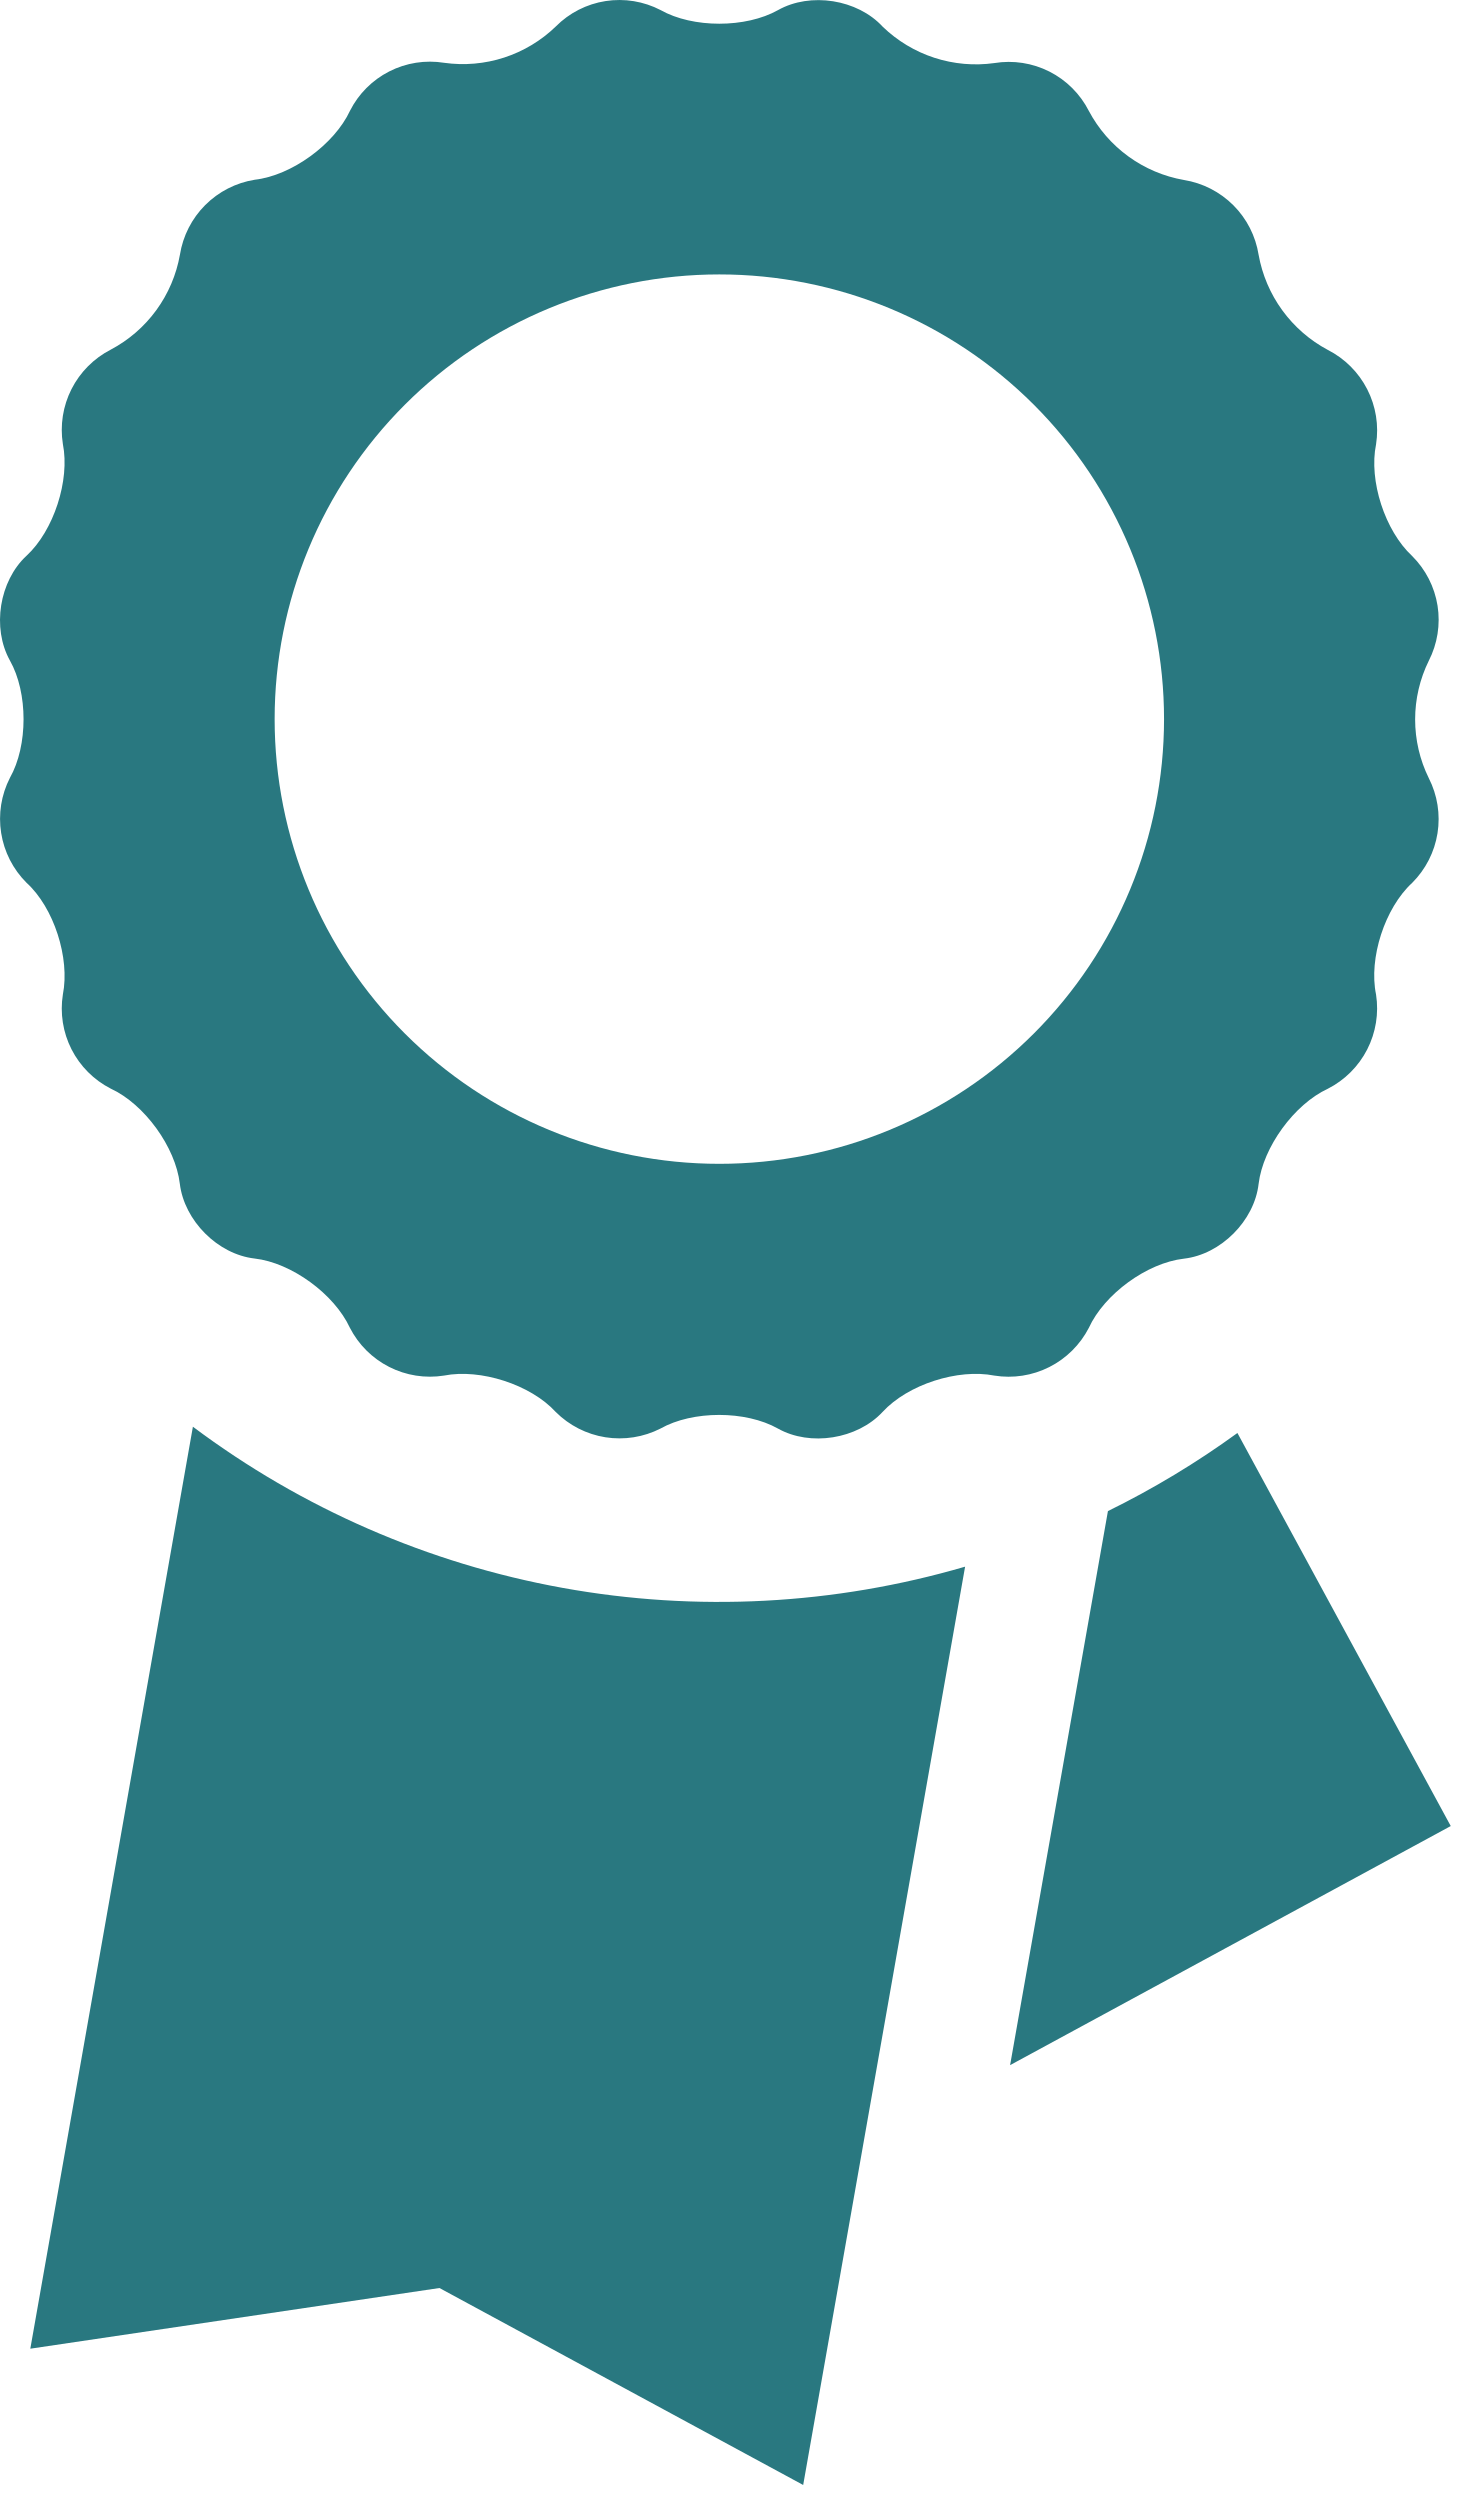
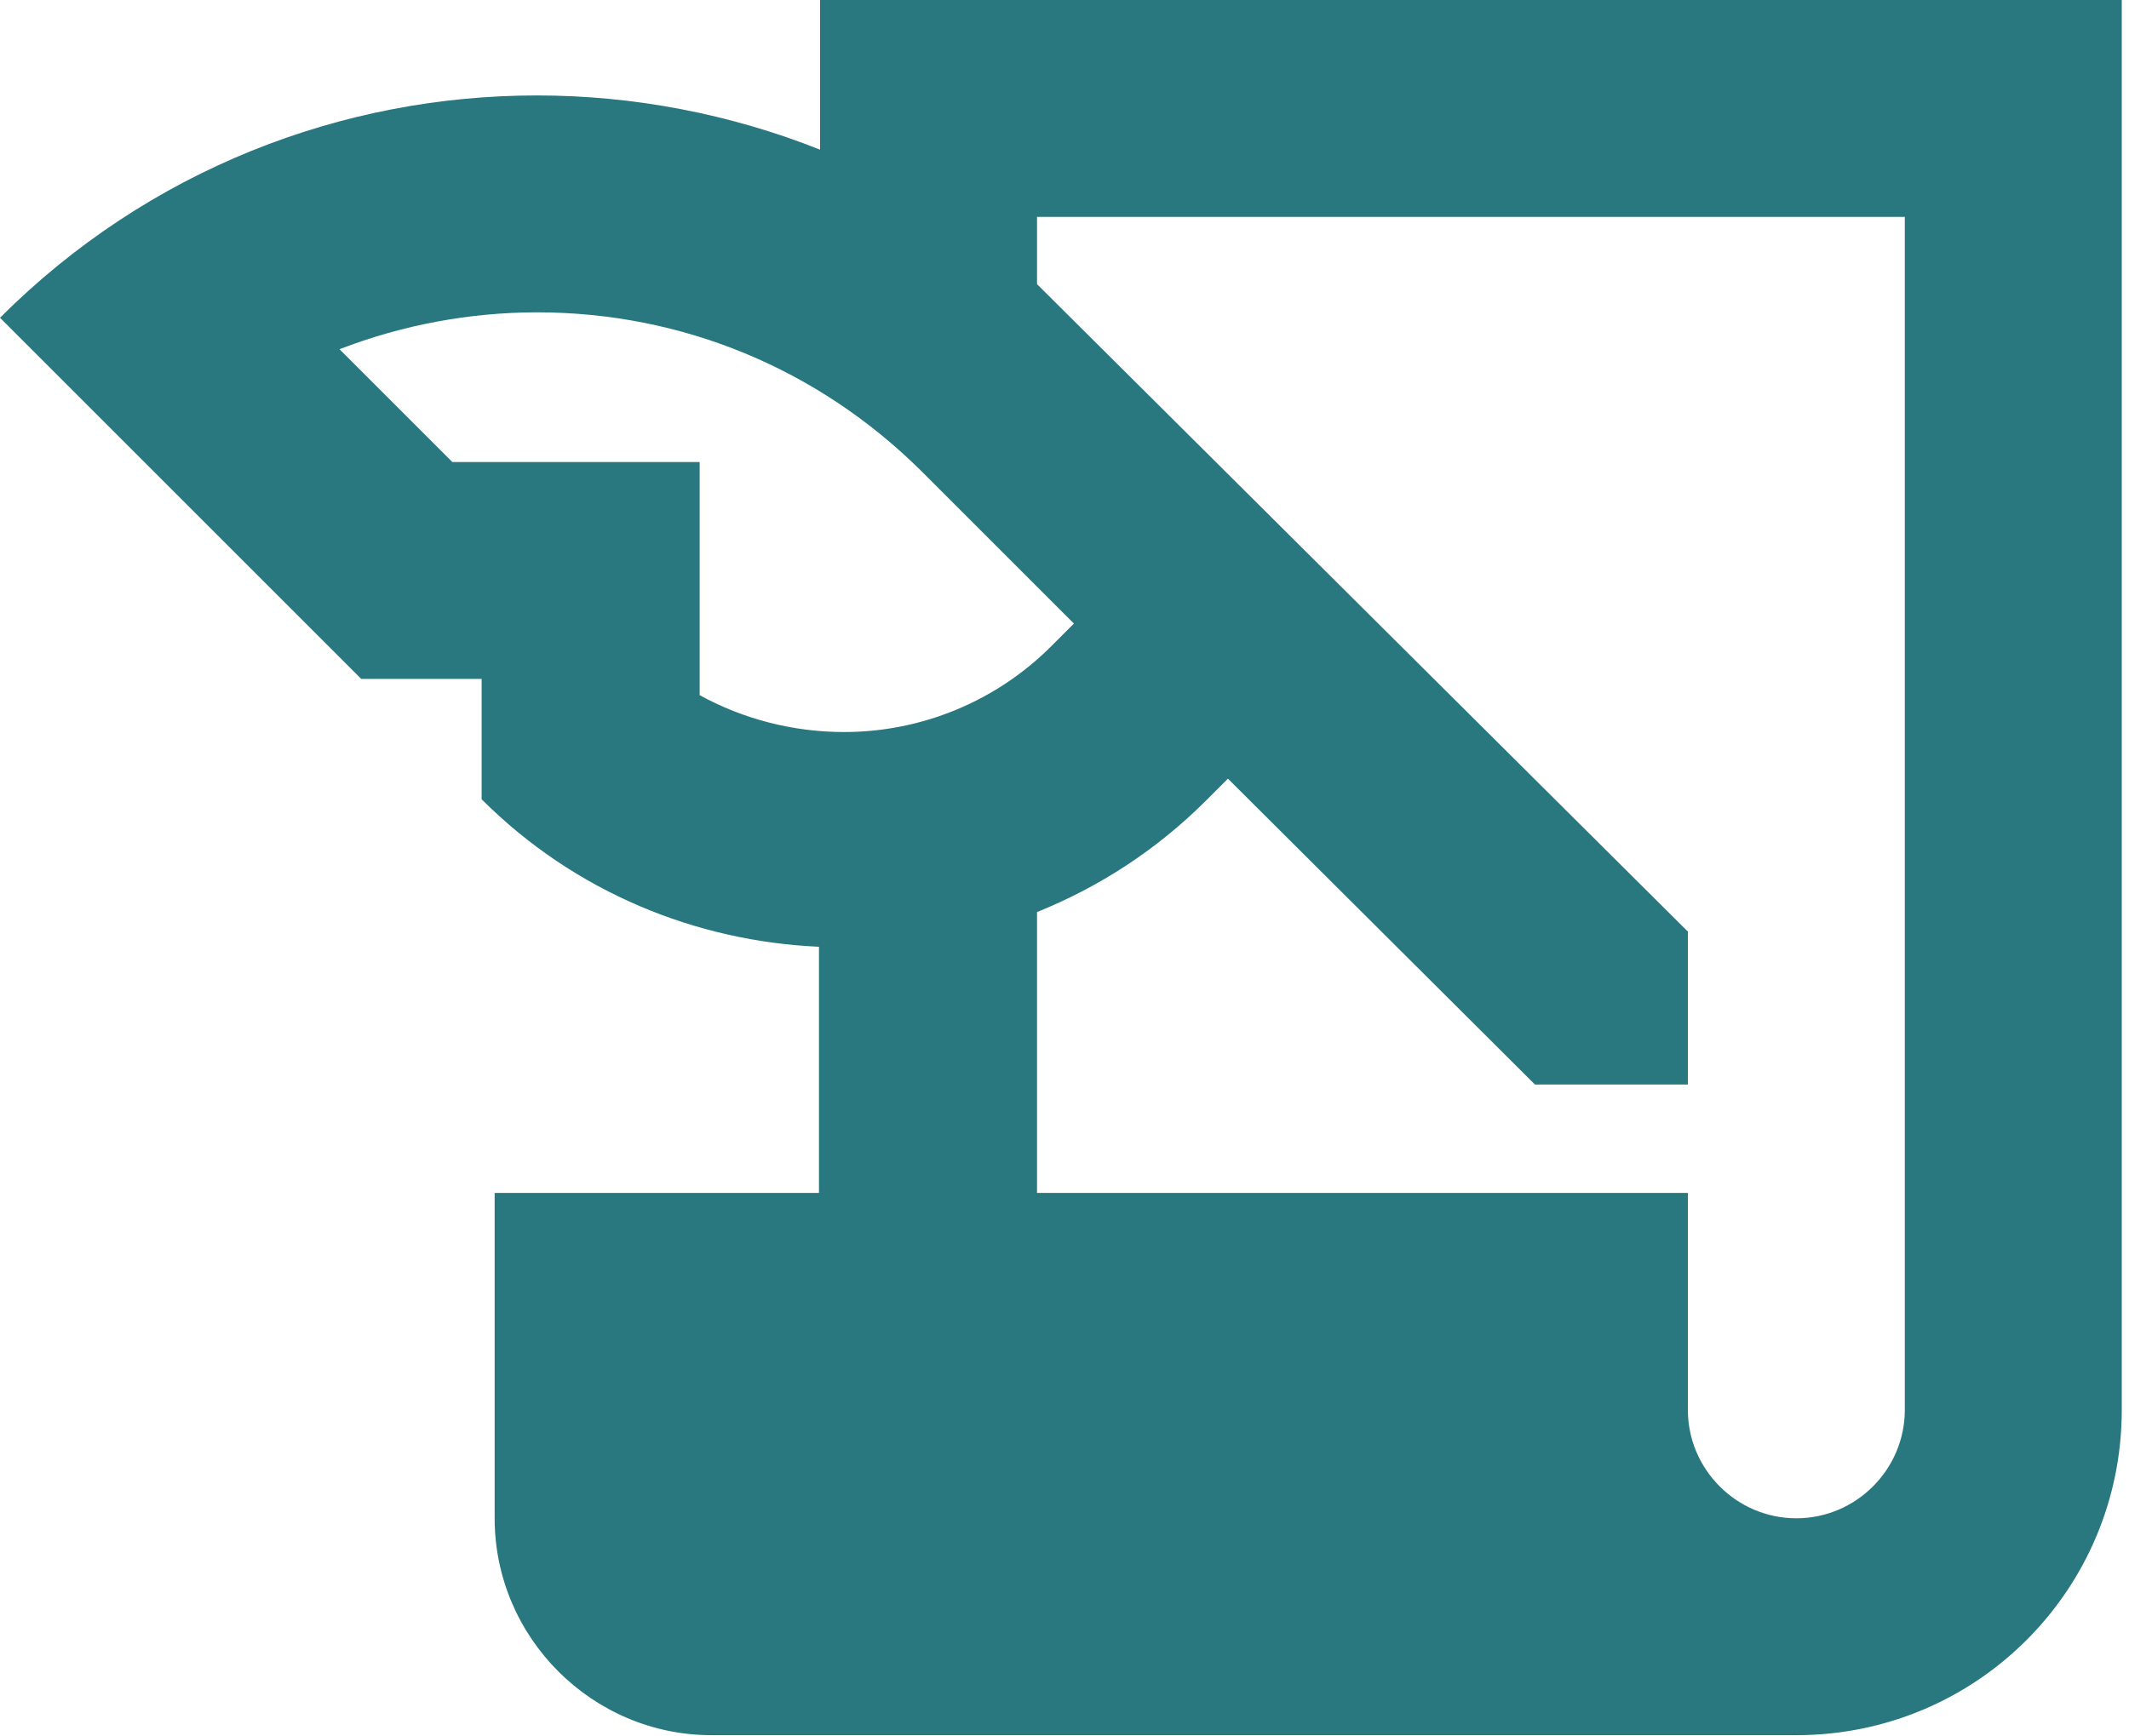
- <svg xmlns="http://www.w3.org/2000/svg" width="88" height="151" viewBox="0 0 88 151" fill="none">
-   <path d="M65.766 80.202C66.698 78.164 69.281 76.276 71.509 76.023C73.737 75.77 75.767 73.732 76.02 71.504C76.288 69.292 78.169 66.701 80.199 65.761C81.222 65.24 82.054 64.41 82.578 63.389C83.101 62.367 83.289 61.207 83.114 60.073C82.656 57.877 83.651 54.835 85.294 53.326C86.109 52.513 86.645 51.462 86.826 50.325C87.006 49.188 86.821 48.023 86.298 46.998C85.756 45.896 85.474 44.684 85.474 43.455C85.474 42.227 85.756 41.014 86.298 39.912C86.822 38.887 87.008 37.722 86.828 36.584C86.647 35.447 86.11 34.397 85.294 33.584C83.651 32.059 82.664 29.026 83.114 26.837C83.291 25.701 83.105 24.537 82.581 23.513C82.058 22.489 81.224 21.656 80.199 21.134C79.114 20.555 78.174 19.737 77.45 18.742C76.726 17.747 76.237 16.601 76.02 15.39C75.84 14.258 75.307 13.211 74.497 12.4C73.686 11.588 72.641 11.054 71.509 10.871C70.297 10.659 69.151 10.172 68.155 9.449C67.16 8.727 66.343 7.786 65.766 6.7C65.244 5.676 64.411 4.843 63.386 4.324C62.36 3.804 61.196 3.624 60.062 3.809C58.844 3.98 57.604 3.87 56.435 3.49C55.266 3.109 54.199 2.467 53.315 1.613C51.791 -0.046 48.947 -0.489 46.995 0.609C45.044 1.707 41.844 1.707 39.901 0.609C38.879 0.078 37.713 -0.113 36.575 0.065C35.437 0.242 34.385 0.779 33.573 1.597C32.69 2.453 31.623 3.095 30.454 3.476C29.285 3.856 28.044 3.965 26.826 3.793C25.694 3.611 24.532 3.793 23.509 4.315C22.487 4.836 21.657 5.668 21.139 6.692C20.198 8.715 17.615 10.603 15.387 10.856C14.253 11.038 13.206 11.574 12.394 12.387C11.583 13.2 11.049 14.248 10.868 15.382C10.654 16.593 10.166 17.739 9.442 18.733C8.718 19.727 7.776 20.543 6.689 21.118C5.668 21.643 4.839 22.477 4.319 23.501C3.8 24.525 3.618 25.688 3.798 26.822C4.233 29.01 3.245 32.051 1.602 33.568C-0.041 35.085 -0.5 37.929 0.599 39.896C1.697 41.84 1.697 45.039 0.599 46.982C0.074 48.009 -0.111 49.175 0.07 50.313C0.25 51.452 0.786 52.504 1.602 53.318C3.253 54.819 4.233 57.861 3.798 60.065C3.618 61.197 3.8 62.357 4.32 63.379C4.839 64.4 5.669 65.231 6.689 65.753C8.728 66.693 10.6 69.284 10.861 71.496C11.129 73.724 13.152 75.762 15.379 76.015C17.607 76.268 20.191 78.164 21.131 80.194C21.653 81.214 22.484 82.043 23.506 82.562C24.527 83.082 25.687 83.265 26.819 83.085C29.015 82.651 32.056 83.63 33.565 85.282C34.379 86.095 35.429 86.631 36.566 86.811C37.703 86.991 38.867 86.807 39.893 86.285C41.837 85.187 45.036 85.187 46.987 86.285C48.939 87.383 51.783 86.925 53.307 85.282C54.832 83.623 57.858 82.651 60.054 83.085C61.188 83.268 62.352 83.088 63.377 82.57C64.403 82.052 65.239 81.223 65.766 80.202ZM43.448 70.295C36.324 70.295 29.492 67.465 24.455 62.428C19.418 57.391 16.588 50.559 16.588 43.435C16.588 36.312 19.418 29.48 24.455 24.442C29.492 19.405 36.324 16.575 43.448 16.575C50.572 16.575 57.404 19.405 62.441 24.442C67.478 29.48 70.308 36.312 70.308 43.435C70.308 50.559 67.478 57.391 62.441 62.428C57.404 67.465 50.572 70.295 43.448 70.295ZM11.651 86.174L1.831 141.861L26.542 138.196L48.512 150.093L58.292 94.627C50.395 96.936 42.069 97.375 33.974 95.907C25.878 94.44 18.235 91.108 11.651 86.174ZM74.74 86.553C72.273 88.347 69.656 89.924 66.919 91.27L61.01 124.734L87.625 110.293L74.74 86.553Z" fill="#297880" />
+ <svg xmlns="http://www.w3.org/2000/svg" width="184" height="150" viewBox="0 0 184 150" fill="none">
+   <path d="M70.875 0V12.938C63.094 9.844 54.75 8.25 46.406 8.25C29.625 8.25 12.844 14.625 0 27.469L31.219 58.688H41.625V69.094C49.688 77.156 60.188 81.375 70.781 81.844V103.125H42.75V131.25C42.75 141.563 51.188 150 61.5 150H155.25C170.813 150 183.375 137.437 183.375 121.875V0H70.875ZM60.469 60.094V39.938H39.094L29.344 30.188C34.787 28.087 40.571 27.006 46.406 27C58.969 27 70.688 31.875 79.594 40.688L92.812 53.906L90.938 55.781C88.582 58.159 85.778 60.047 82.689 61.334C79.599 62.621 76.285 63.283 72.938 63.281C68.531 63.281 64.219 62.156 60.469 60.094V60.094ZM164.625 121.875C164.625 127.031 160.406 131.25 155.25 131.25C150.094 131.25 145.875 127.031 145.875 121.875V103.125H89.625V78.844C94.969 76.688 99.938 73.5 104.25 69.188L106.125 67.312L132.656 93.75H145.875V80.531L89.625 24.562V18.75H164.625V121.875Z" fill="#297880" />
</svg>
